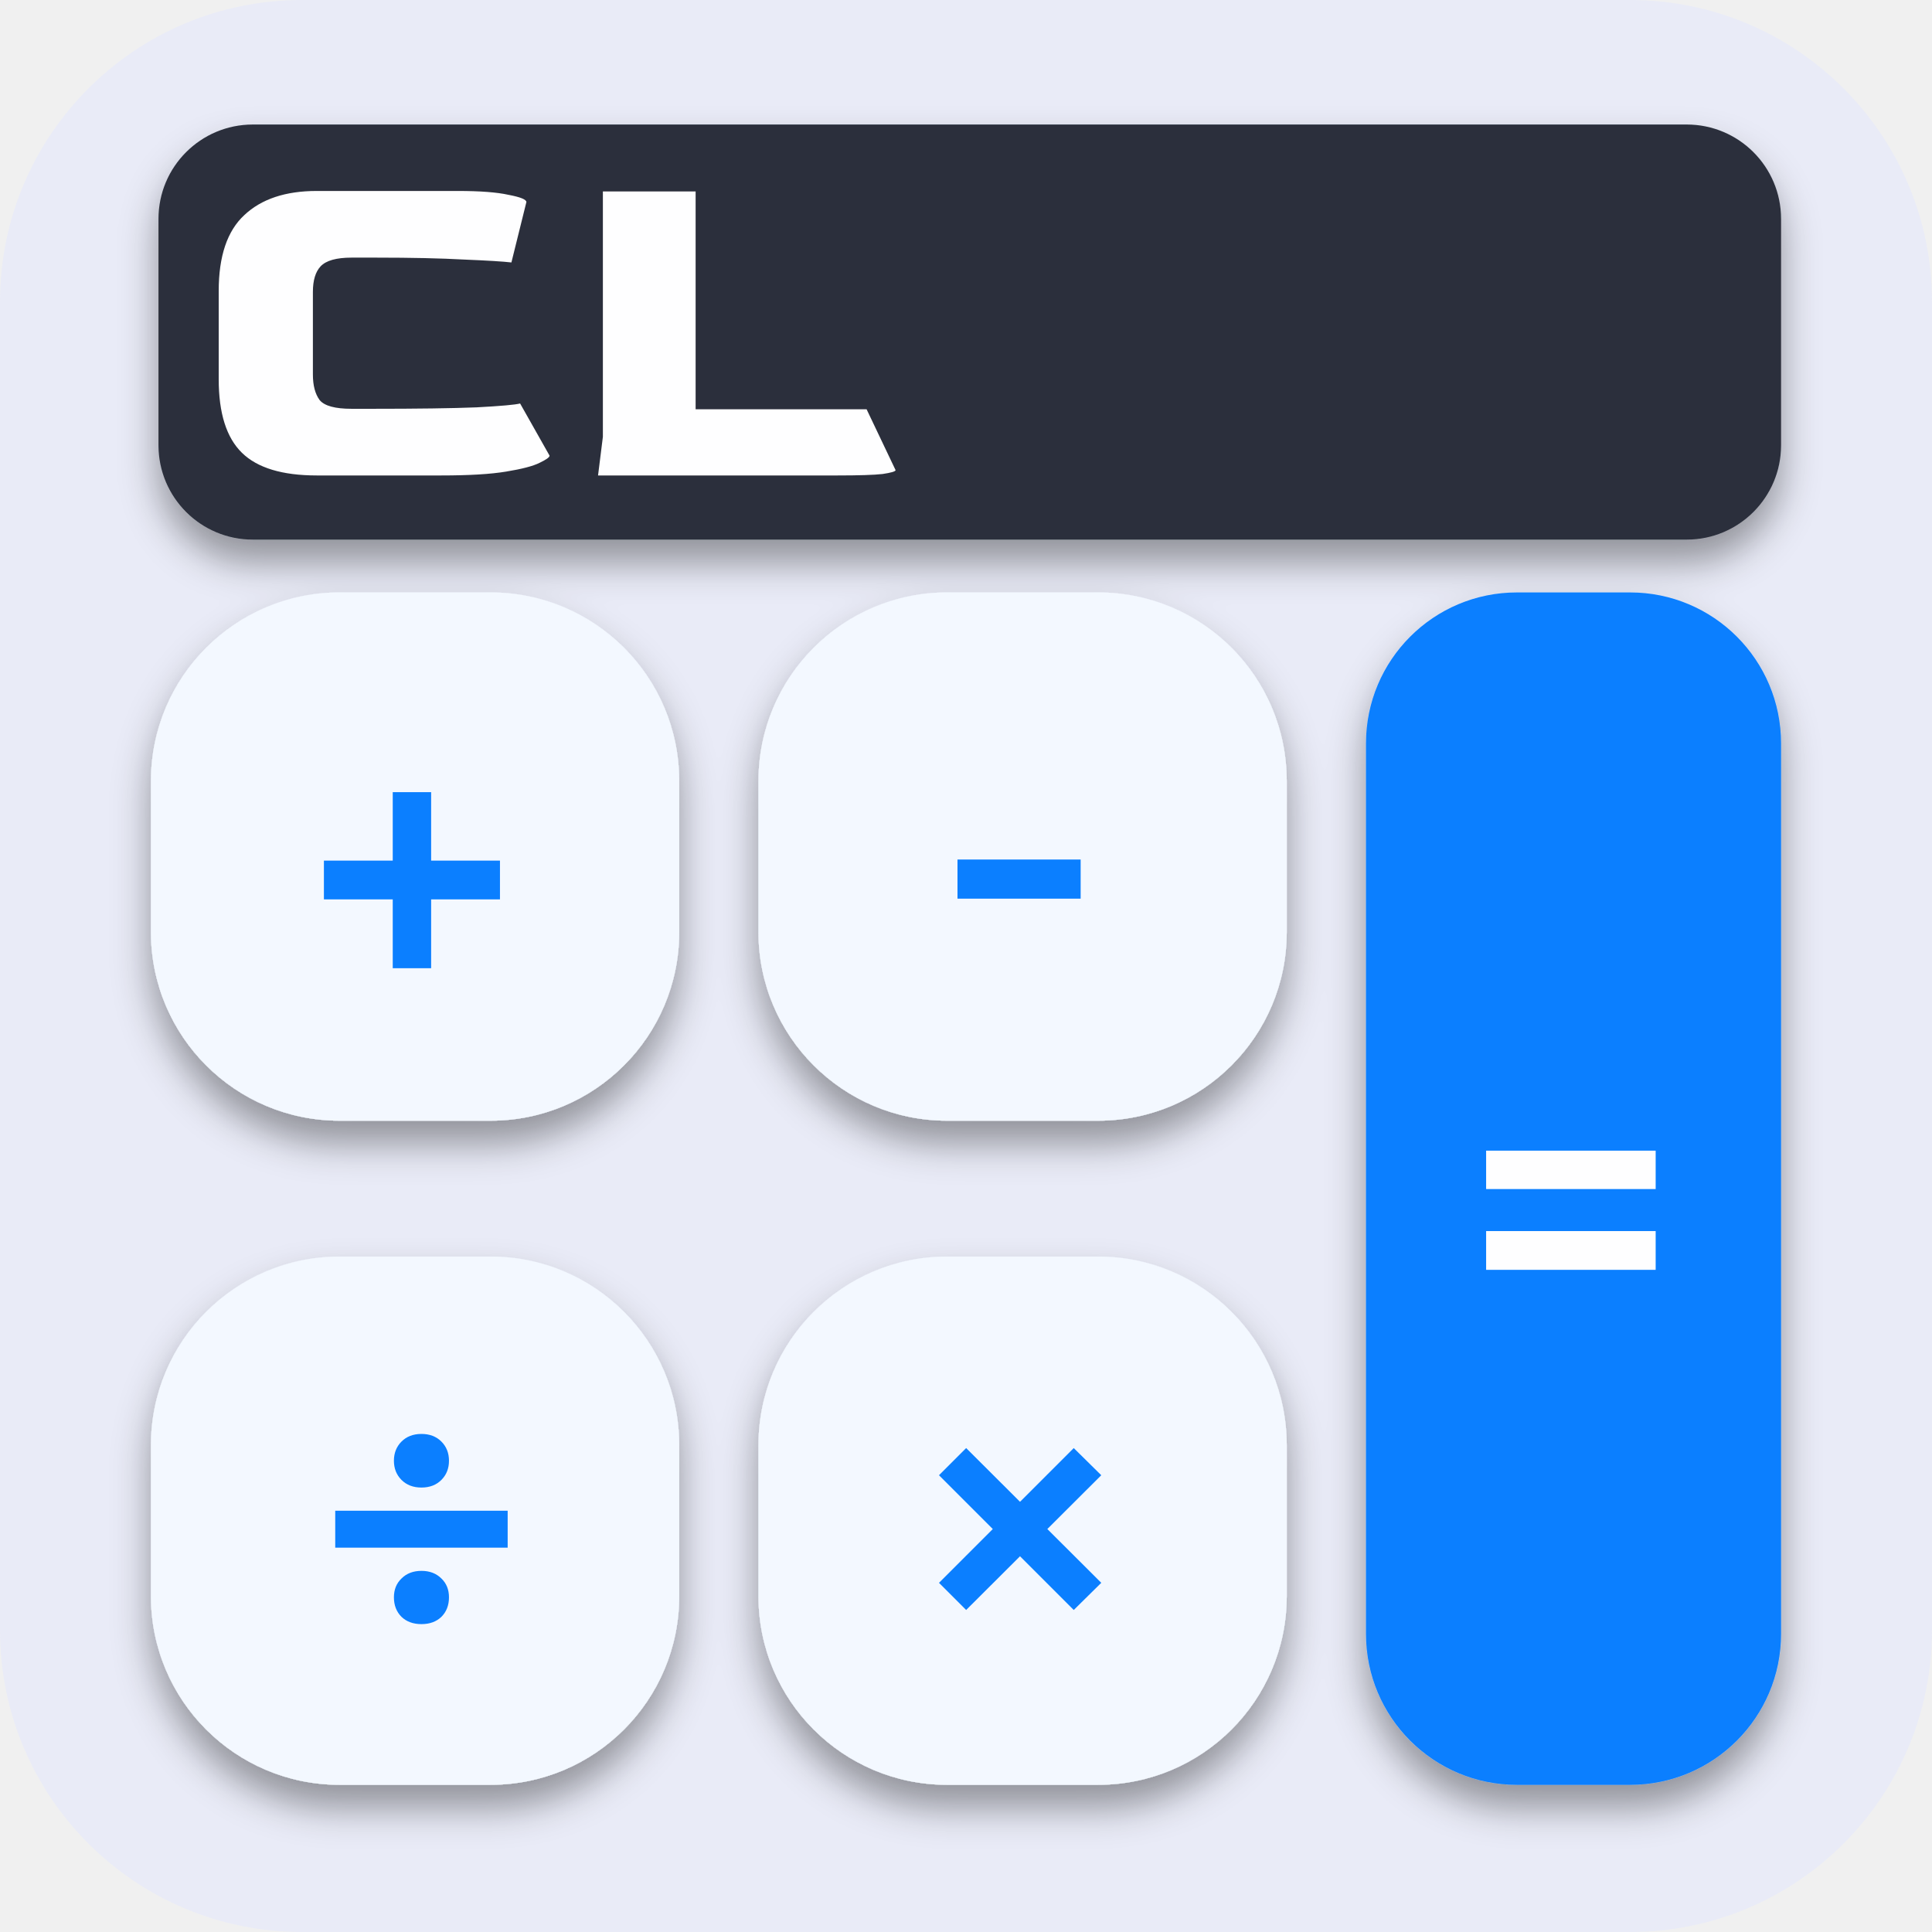
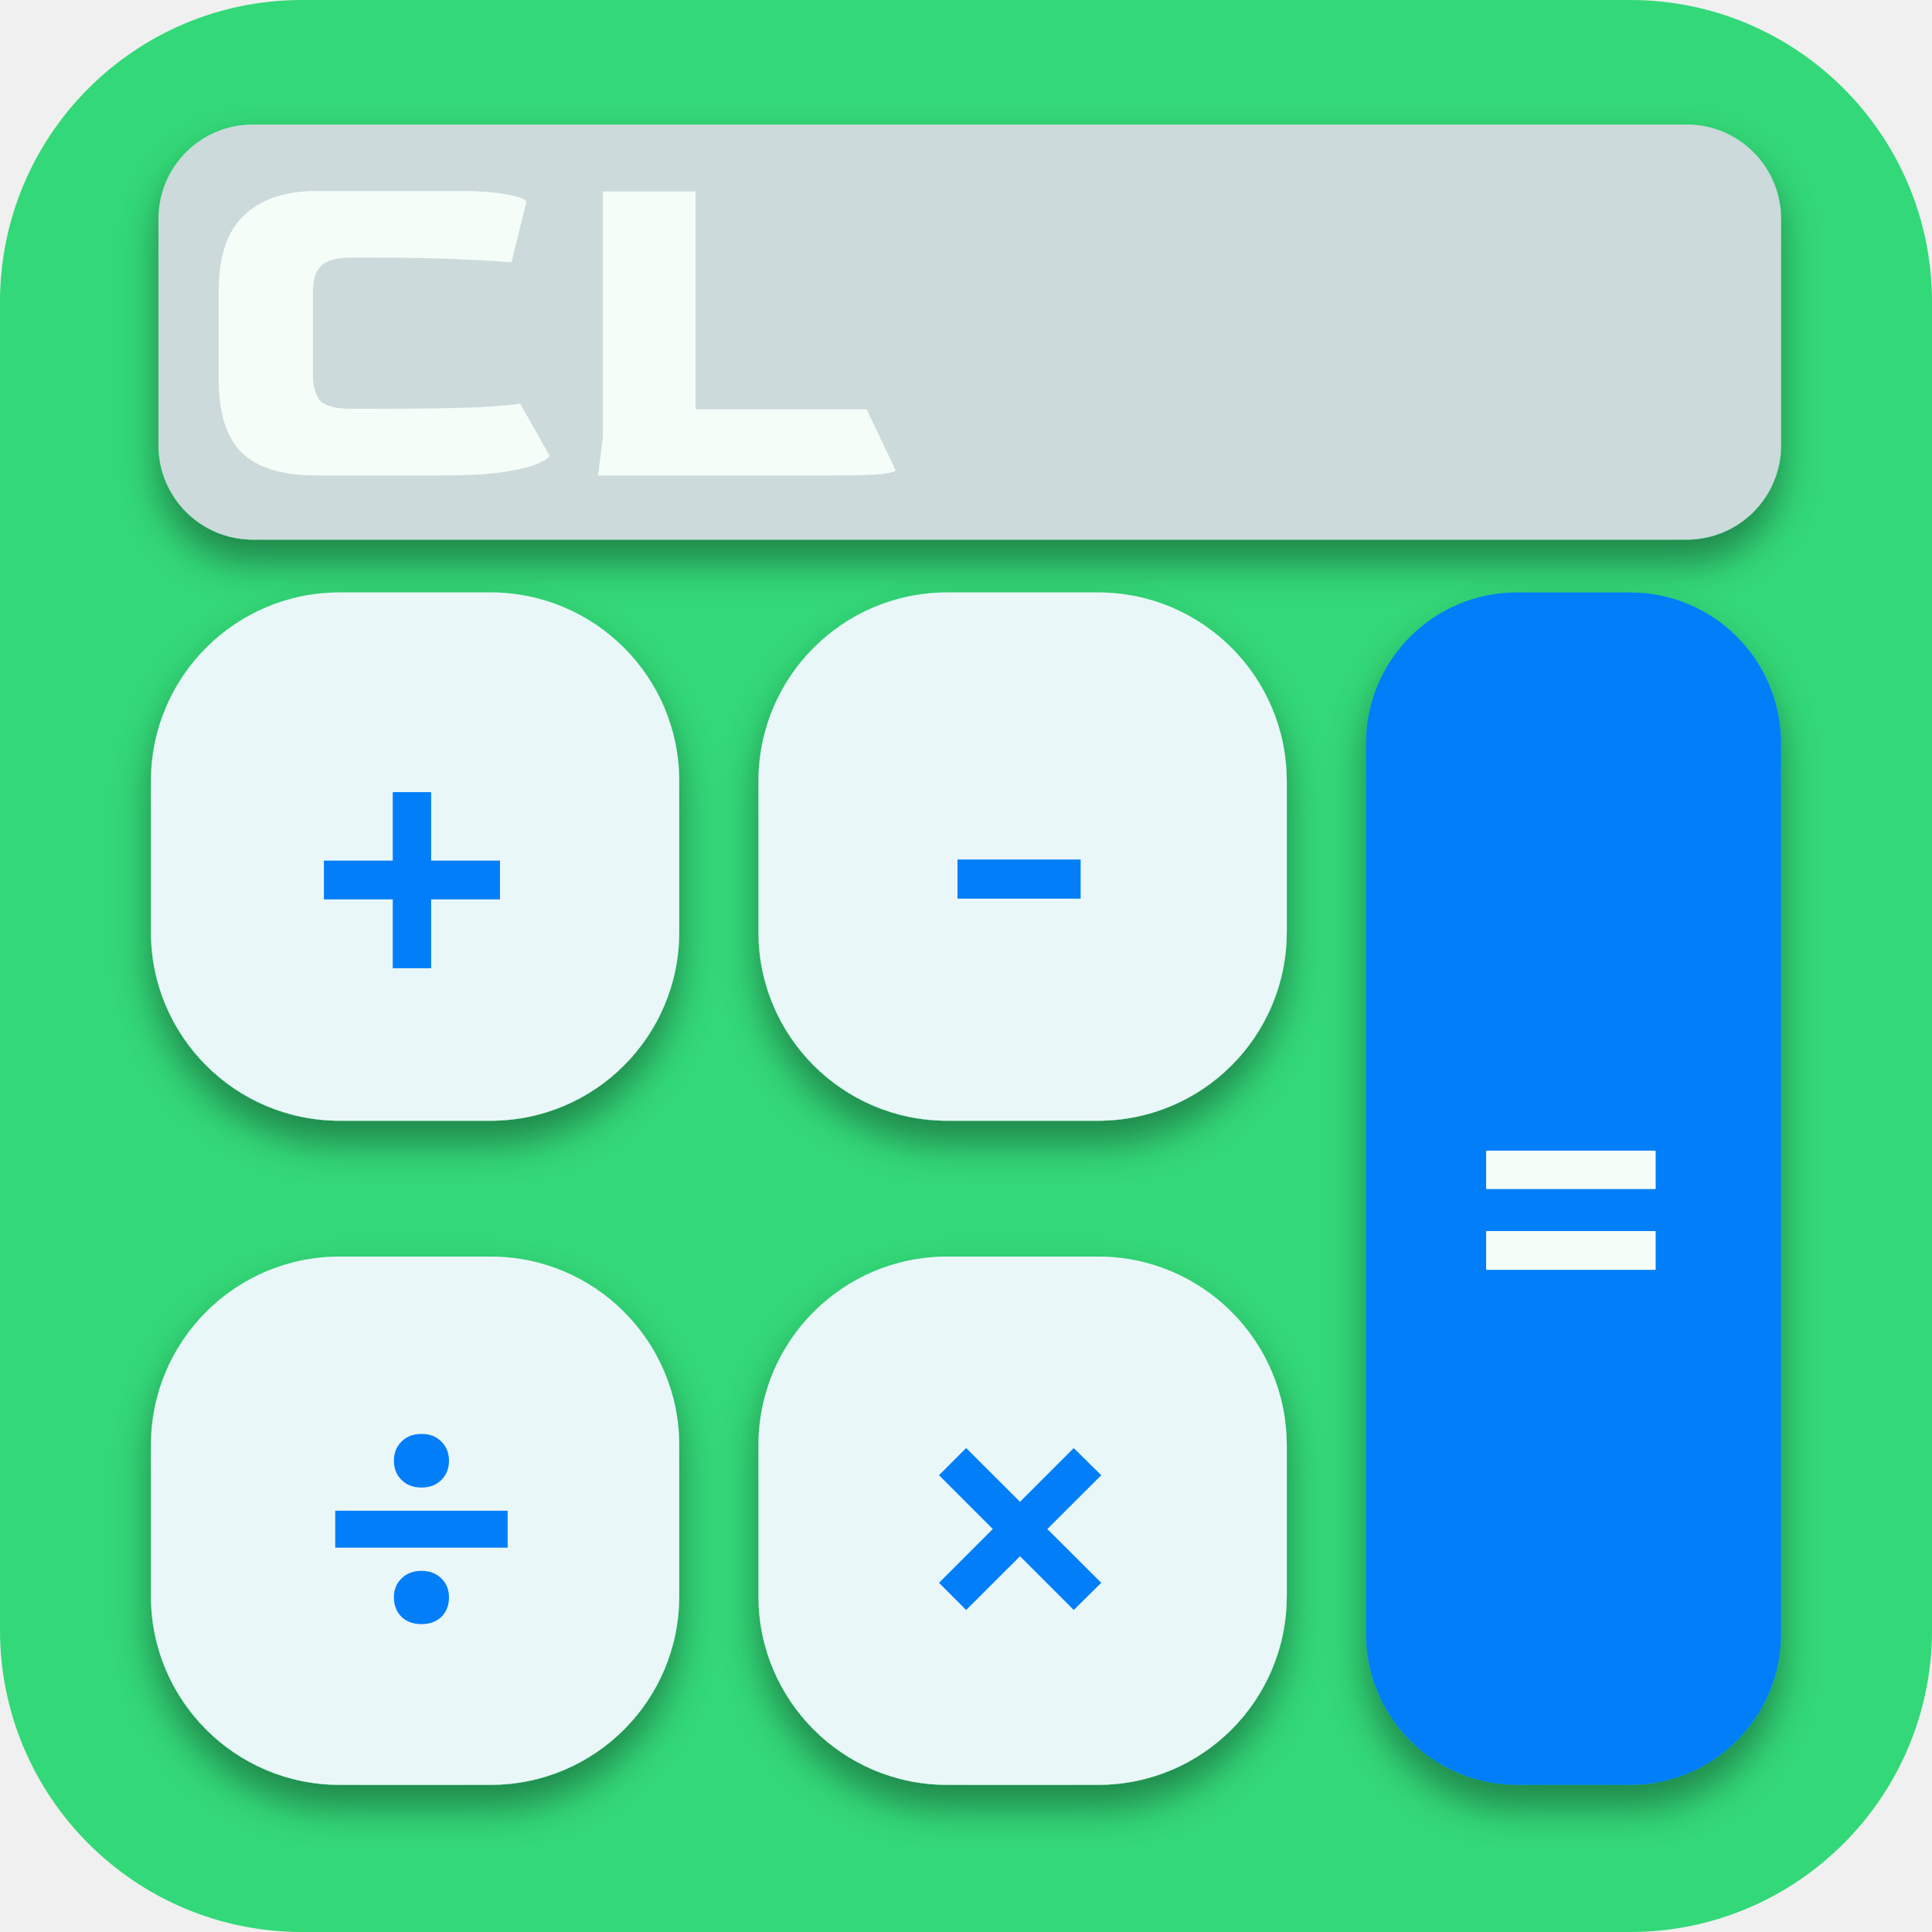
<svg xmlns="http://www.w3.org/2000/svg" width="512" height="512" viewBox="0 0 512 512" fill="none">
-   <rect width="512" height="512" rx="80" fill="#E9EBF7" />
+   <rect width="512" height="512" rx="80" fill="#33D878" />
  <defs>
    <filter id="logoShadow" x="-20%" y="-20%" width="140%" height="140%">
      <feDropShadow dx="0" dy="6" stdDeviation="5" flood-color="#000000" flood-opacity="0.4" />
    </filter>
  </defs>
  <g transform="translate(0.00, 0.00) scale(1.000)" filter="url(#logoShadow)" opacity="0.95">
    <rect x="40" y="157" width="140" height="140" rx="50" fill="#F3F9FF" />
    <rect x="40" y="333" width="140" height="140" rx="50" fill="#F3F9FF" />
    <rect x="201" y="333" width="140" height="140" rx="50" fill="#F3F9FF" />
    <rect x="362" y="157" width="110" height="316" rx="40" fill="#007AFF" />
-     <rect x="42" y="33" width="430" height="110" rx="25" fill="#242833" />
+     <rect x="42" y="33" width="430" height="110" rx="25" fill="#D4DAE0" />
    <path d="M393.84 315.112V304.936H438.768V315.112H393.84ZM393.84 336.52V326.248H438.768V336.52H393.84Z" fill="white" />
    <path d="M104.08 256.584V209.928H114.256V256.584H104.08ZM85.84 238.344V228.072H132.496V238.344H85.84Z" fill="#007AFF" />
    <path d="M111.688 430.408C109.512 430.408 107.752 429.768 106.408 428.488C105.064 427.144 104.392 425.416 104.392 423.304C104.392 421.256 105.064 419.592 106.408 418.312C107.752 416.968 109.512 416.296 111.688 416.296C113.864 416.296 115.624 416.968 116.968 418.312C118.312 419.592 118.984 421.256 118.984 423.304C118.984 425.416 118.312 427.144 116.968 428.488C115.624 429.768 113.864 430.408 111.688 430.408ZM111.688 394.216C109.512 394.216 107.752 393.544 106.408 392.2C105.064 390.856 104.392 389.16 104.392 387.112C104.392 385.064 105.064 383.368 106.408 382.024C107.752 380.68 109.512 380.008 111.688 380.008C113.864 380.008 115.624 380.68 116.968 382.024C118.312 383.368 118.984 385.064 118.984 387.112C118.984 389.16 118.312 390.856 116.968 392.2C115.624 393.544 113.864 394.216 111.688 394.216ZM88.84 410.152V400.36H134.536V410.152H88.84Z" fill="#007AFF" />
    <path d="M248.84 419.464L284.552 383.752L291.848 390.952L256.04 426.664L248.84 419.464ZM248.84 390.952L256.04 383.752L291.848 419.464L284.552 426.664L248.84 390.952Z" fill="#007AFF" />
    <path d="M83.944 126C74.813 126 68.2 123.995 64.104 119.984C60.008 115.973 57.96 109.488 57.96 100.528V77.104C57.96 67.888 60.221 61.189 64.744 57.008C69.267 52.741 75.667 50.608 83.944 50.608H121.32C127.208 50.608 131.688 50.949 134.76 51.632C137.917 52.229 139.496 52.869 139.496 53.552L135.528 69.552C133.395 69.296 129.213 69.04 122.984 68.784C116.84 68.443 109.075 68.272 99.688 68.272H93.16C89.149 68.272 86.419 69.04 84.968 70.576C83.603 72.027 82.92 74.288 82.92 77.36V99.248C82.92 102.149 83.517 104.411 84.712 106.032C85.992 107.568 88.808 108.336 93.16 108.336H98.408C110.611 108.336 119.912 108.208 126.312 107.952C132.712 107.611 136.552 107.269 137.832 106.928L145.64 120.752C145.64 121.179 144.744 121.819 142.952 122.672C141.245 123.525 138.301 124.293 134.12 124.976C130.024 125.659 124.307 126 116.968 126H83.944ZM158.49 126L159.77 115.76V50.736H184.346V108.464H229.658L237.338 124.592C237.338 124.933 236.186 125.275 233.882 125.616C231.578 125.872 227.61 126 221.978 126H158.49Z" fill="white" />
    <rect x="201" y="157" width="140" height="140" rx="50" fill="#F3F9FF" />
    <path d="M253.744 238.152V227.784H286.384V238.152H253.744Z" fill="#007AFF" />
  </g>
</svg>
